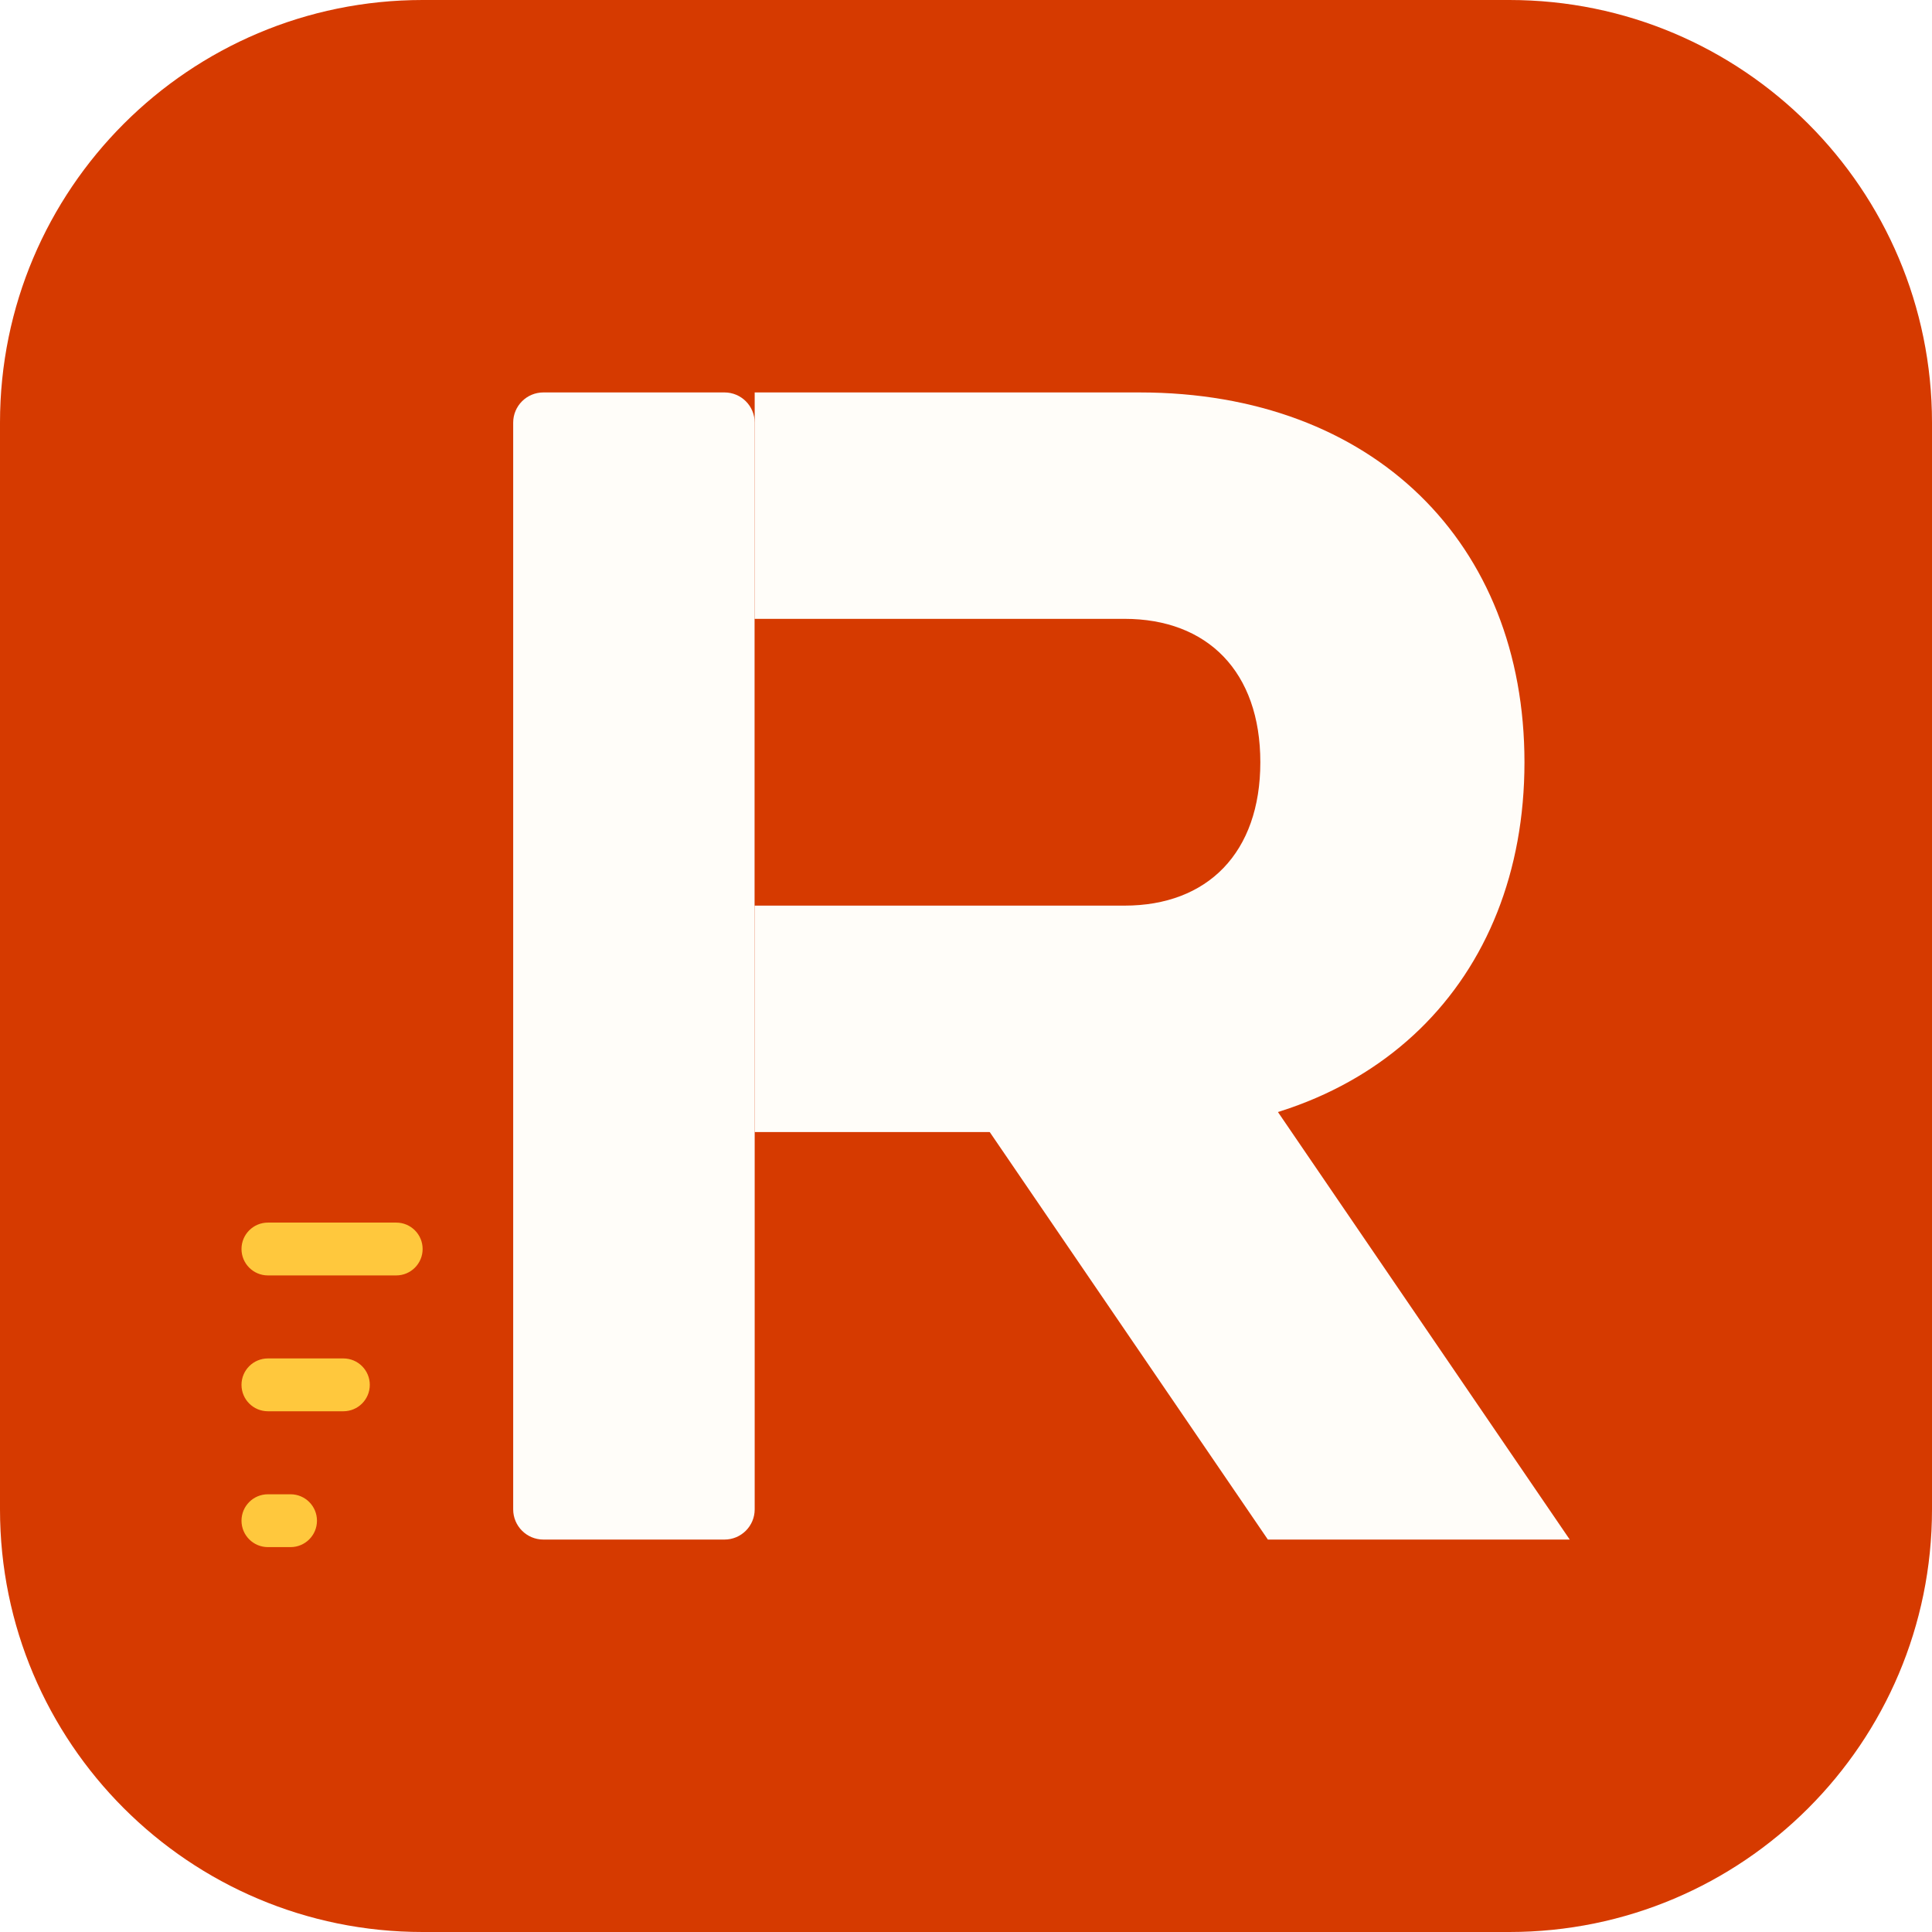
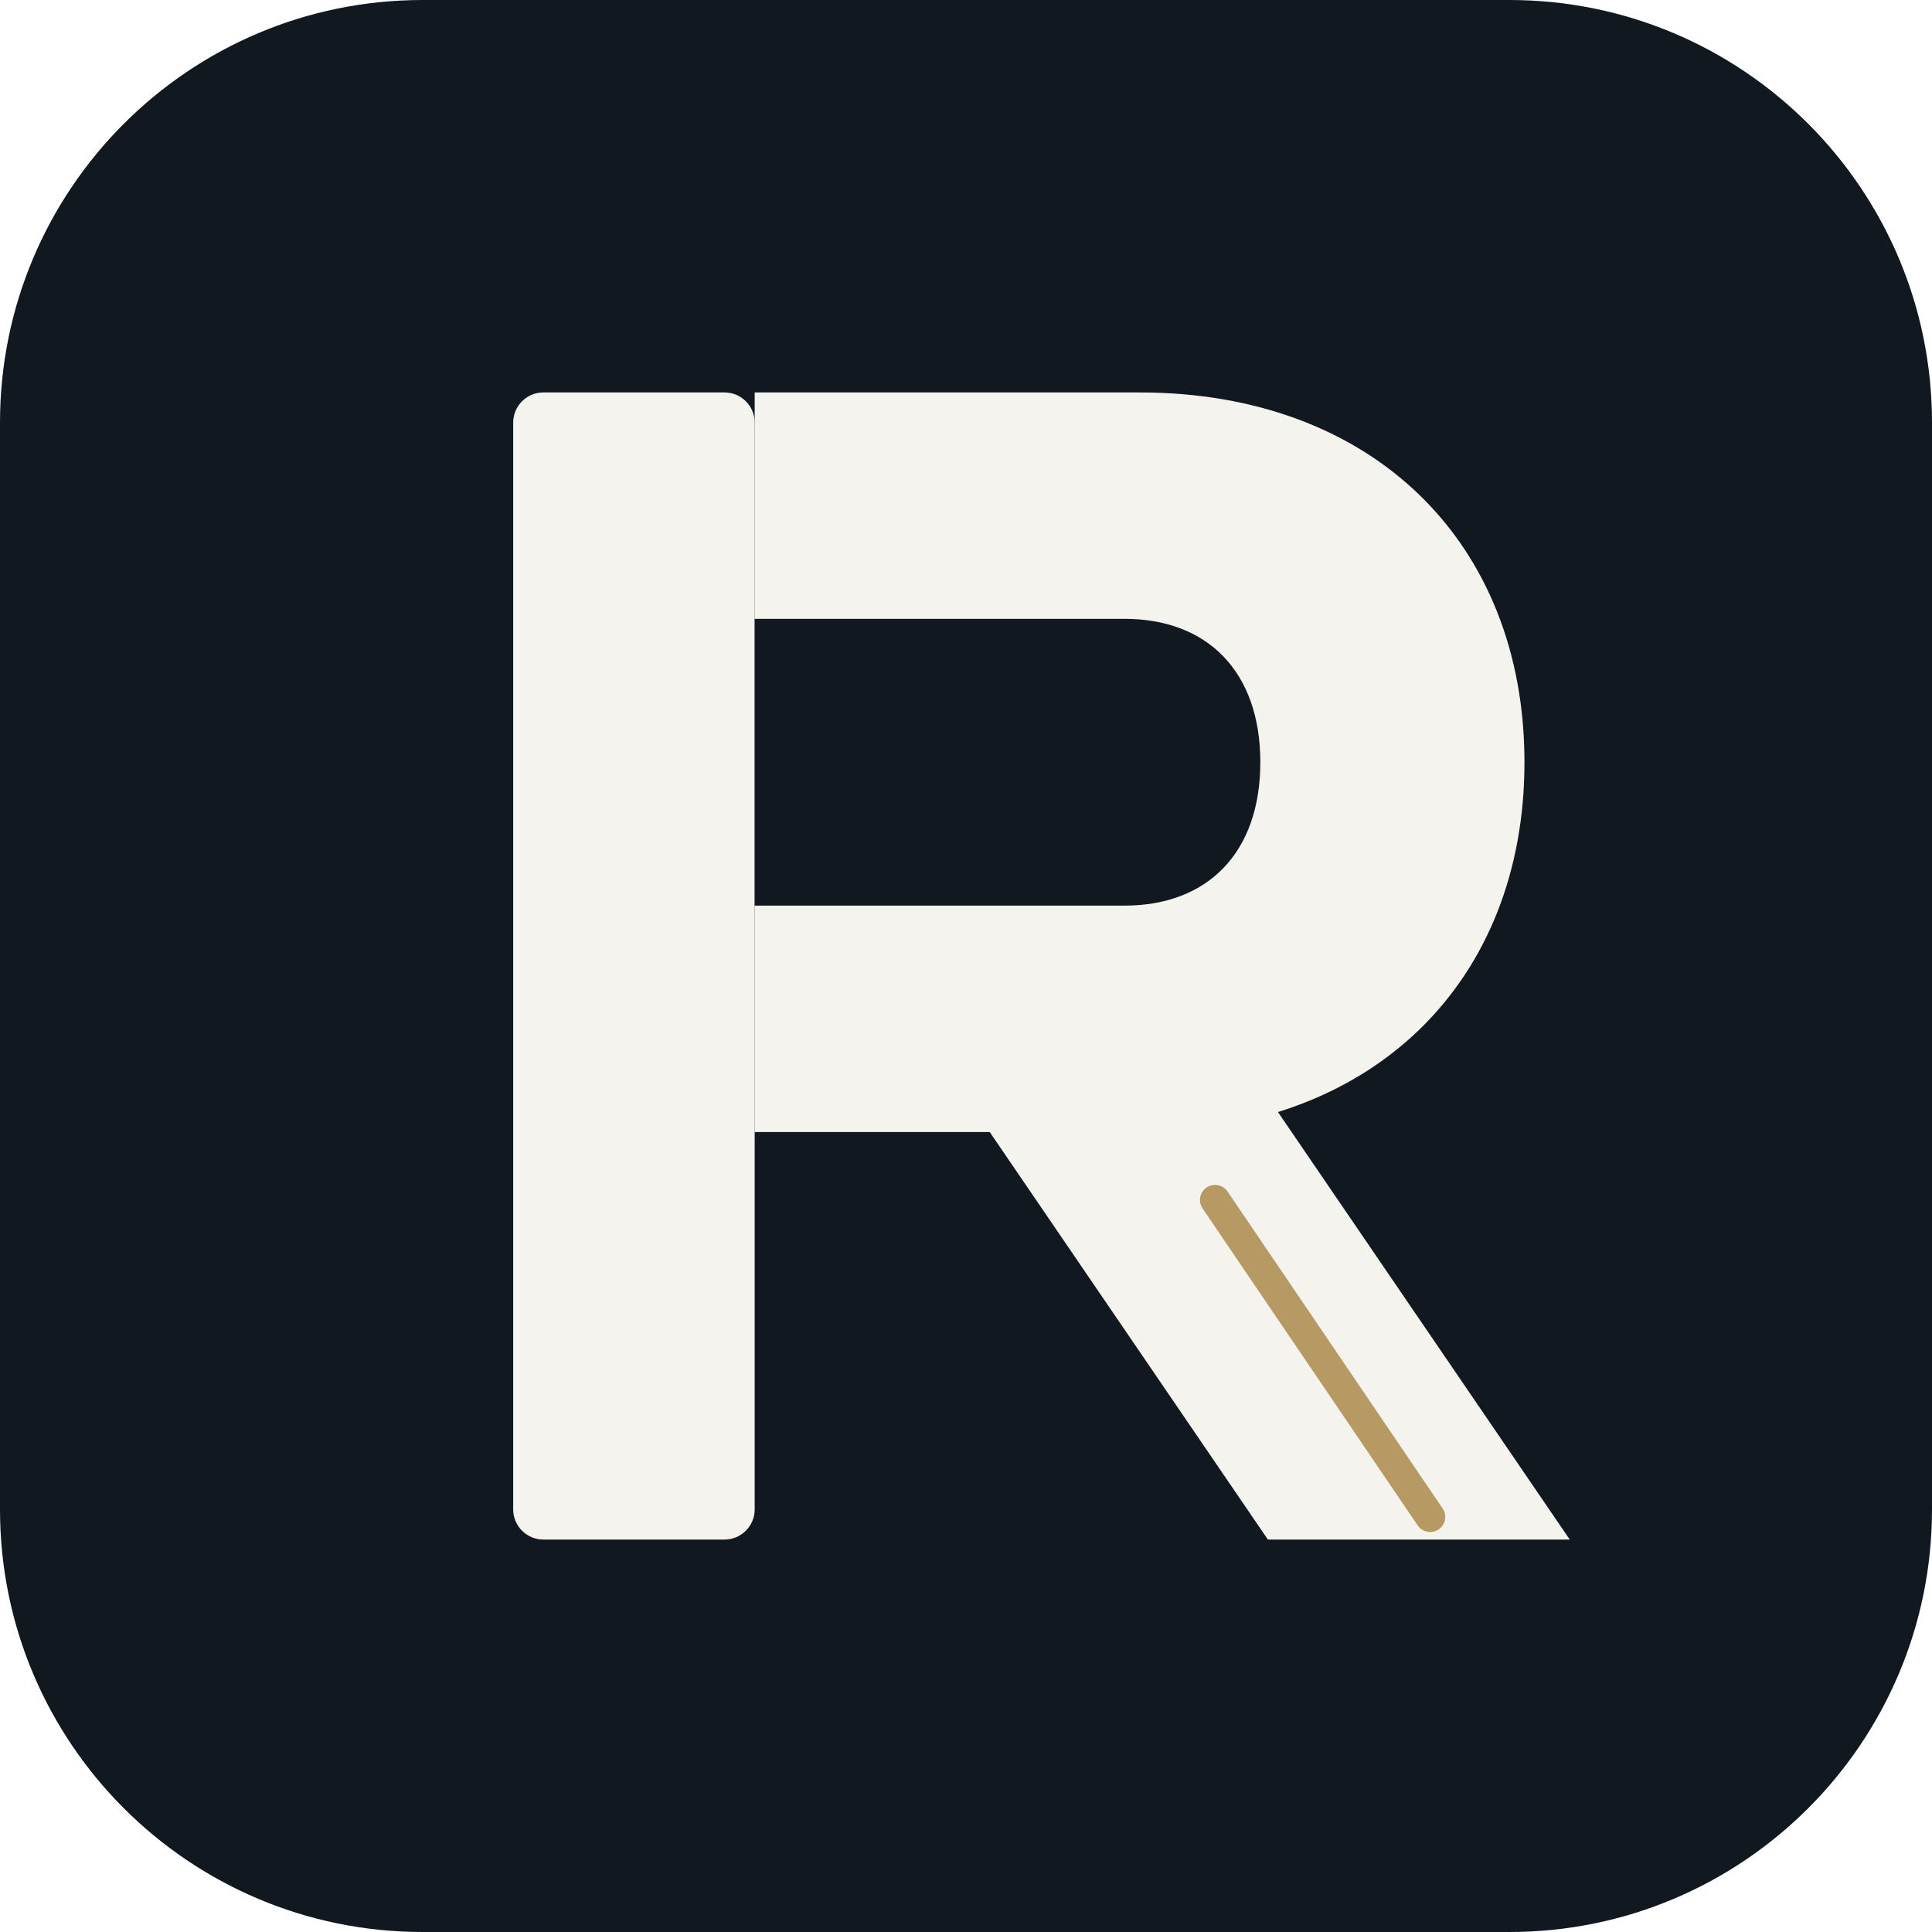
<svg xmlns="http://www.w3.org/2000/svg" viewBox="0 0 512 512" role="img" aria-label="Logo Rawatin">
-   <rect width="512" height="512" rx="112" fill="#D63A00" />
-   <g fill="#FFC83D">
-     <rect x="64" y="324" width="48" height="14" rx="7" />
-     <rect x="64" y="360" width="34" height="14" rx="7" />
-     <rect x="64" y="396" width="20" height="14" rx="7" />
-   </g>
-   <path d="M250 282h80l86 126h-80z" fill="#FFFDF9" />
-   <rect x="136" y="104" width="64" height="304" rx="8" fill="#FFFDF9" />
-   <path d="M200 104h102c62 0 102 40 102 98s-40 98-102 98H200z" fill="#FFFDF9" />
-   <path d="M200 164h98c22 0 36 14 36 38s-14 38-36 38h-98z" fill="#D63A00" />
+   <rect width="512" height="512" rx="112" fill="#111820" />
+   <path d="M250 282h80l86 126h-80z" fill="#F5F3EE" />
+   <path d="M322 318l57 84" fill="none" stroke="#B79A63" stroke-width="8" stroke-linecap="round" />
+   <rect x="136" y="104" width="64" height="304" rx="8" fill="#F5F3EE" />
+   <path d="M200 104h102c62 0 102 40 102 98s-40 98-102 98H200z" fill="#F5F3EE" />
+   <path d="M200 164h98c22 0 36 14 36 38s-14 38-36 38h-98z" fill="#111820" />
</svg>
